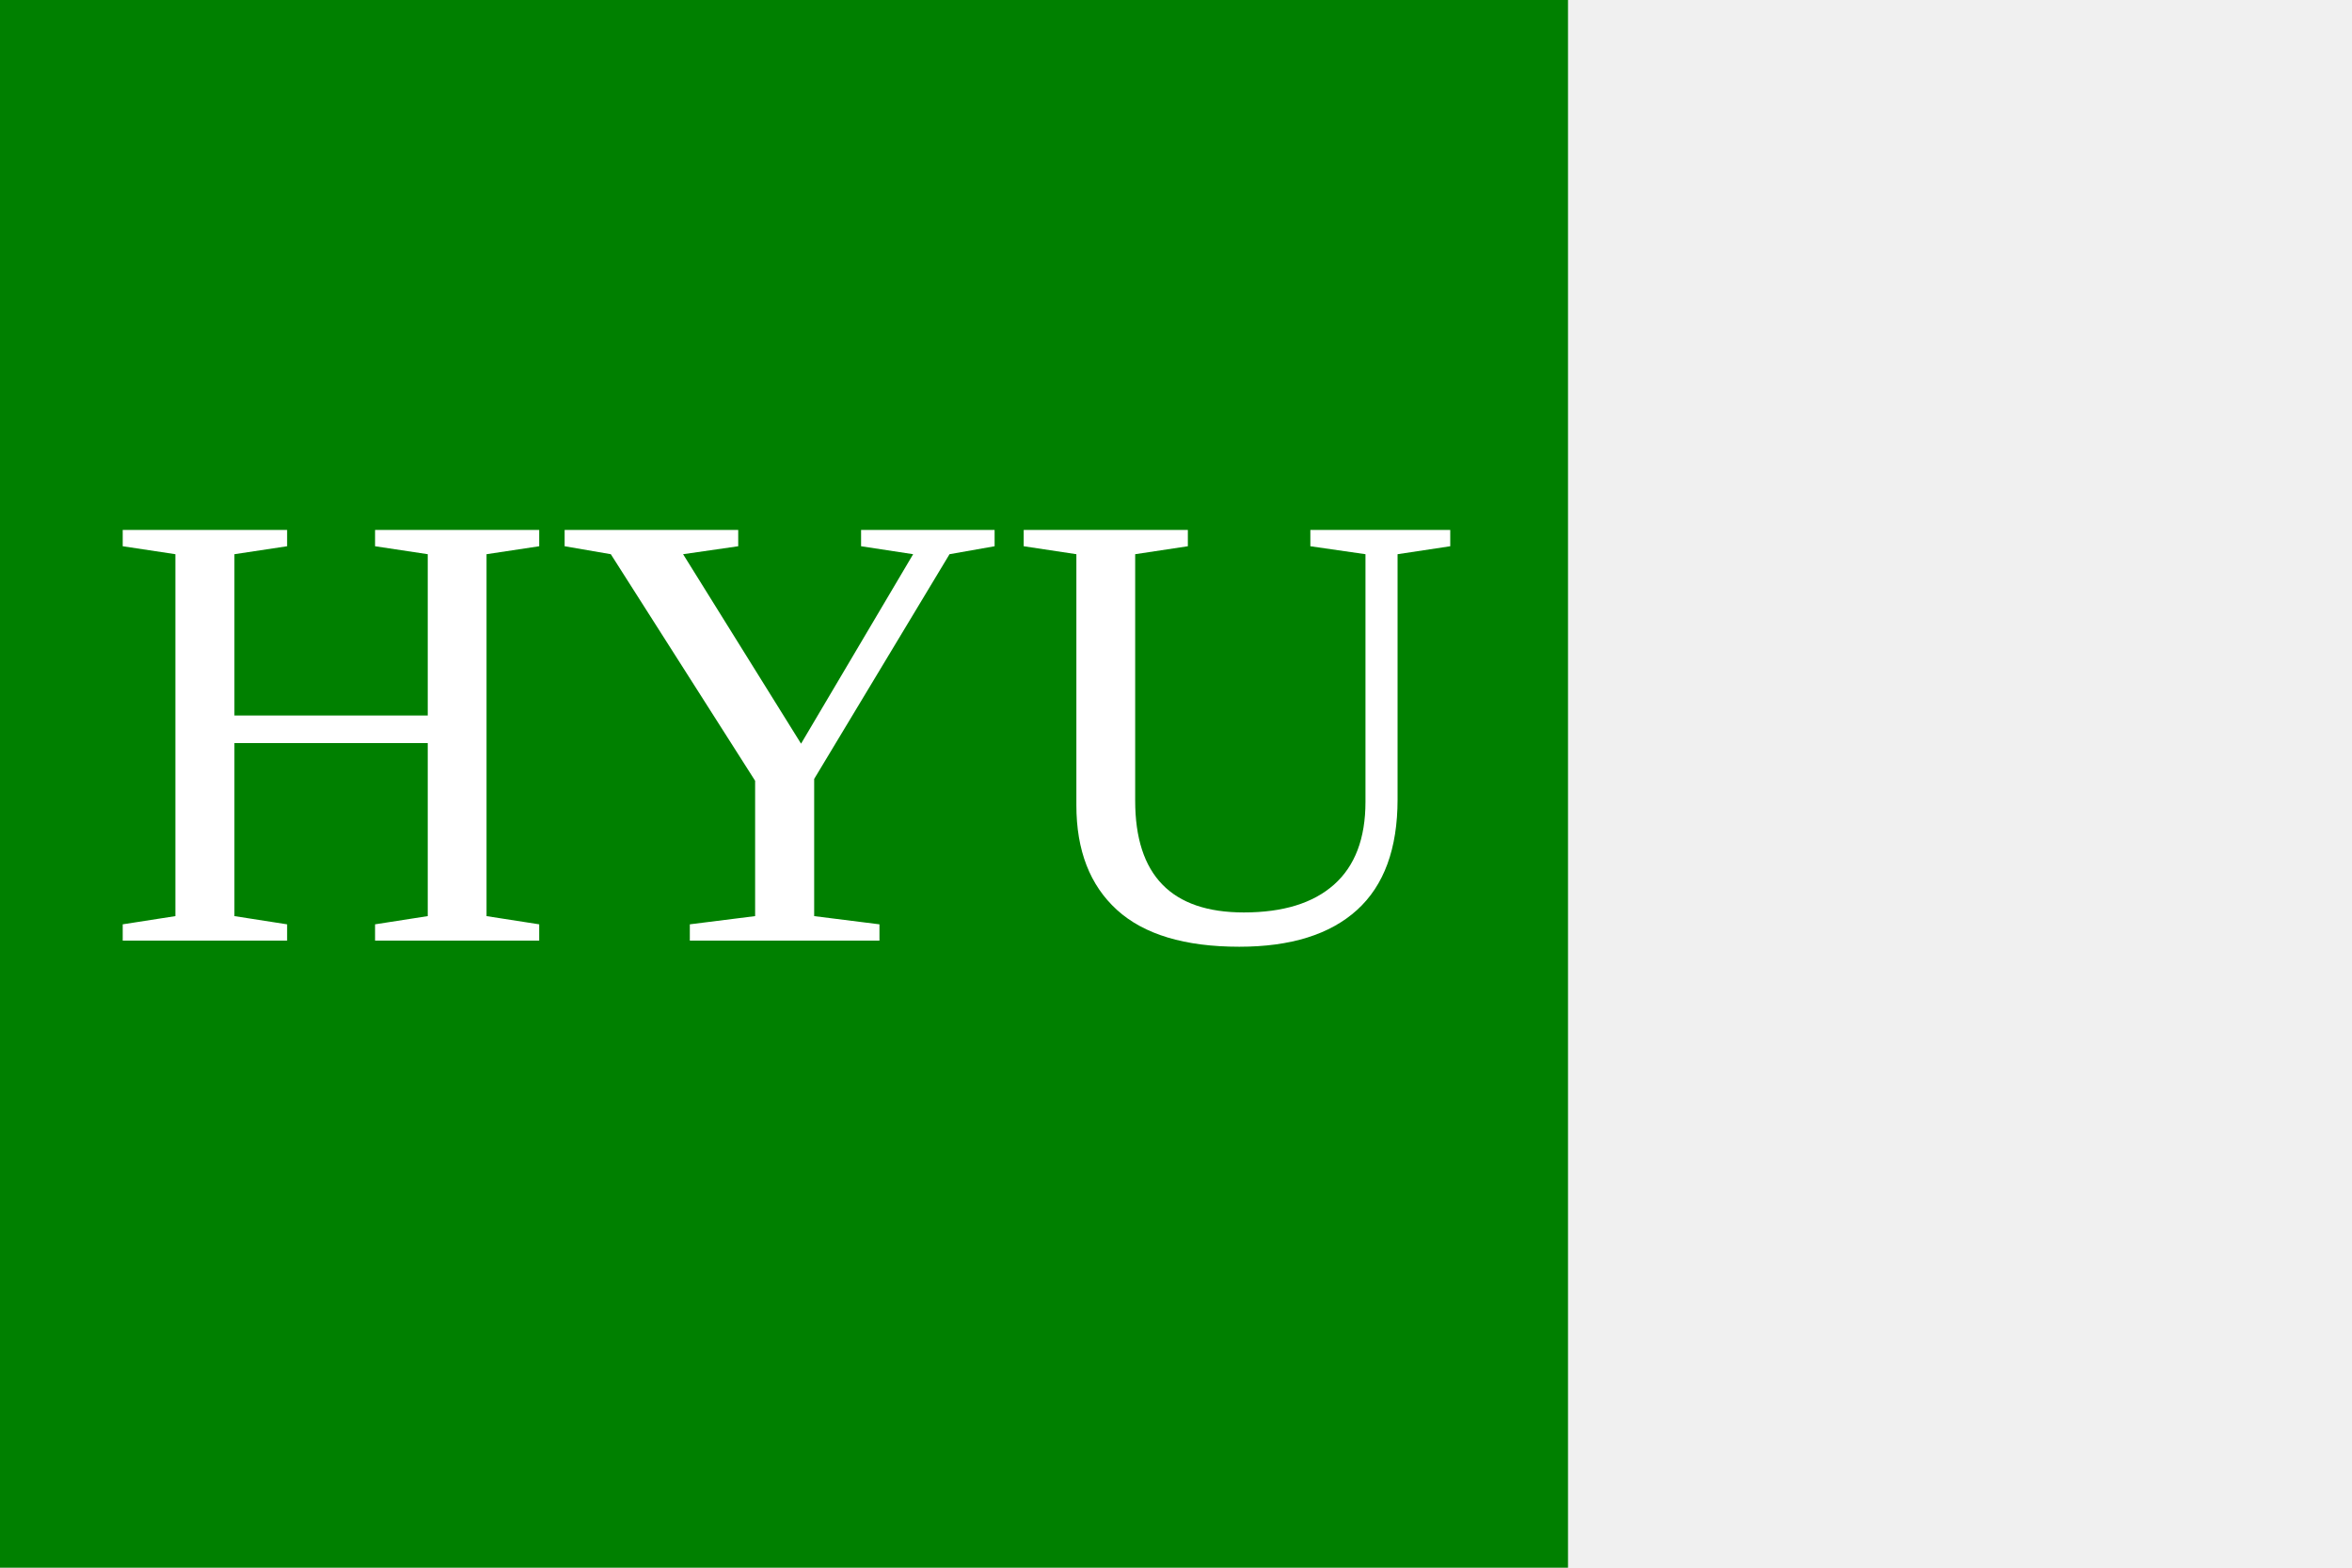
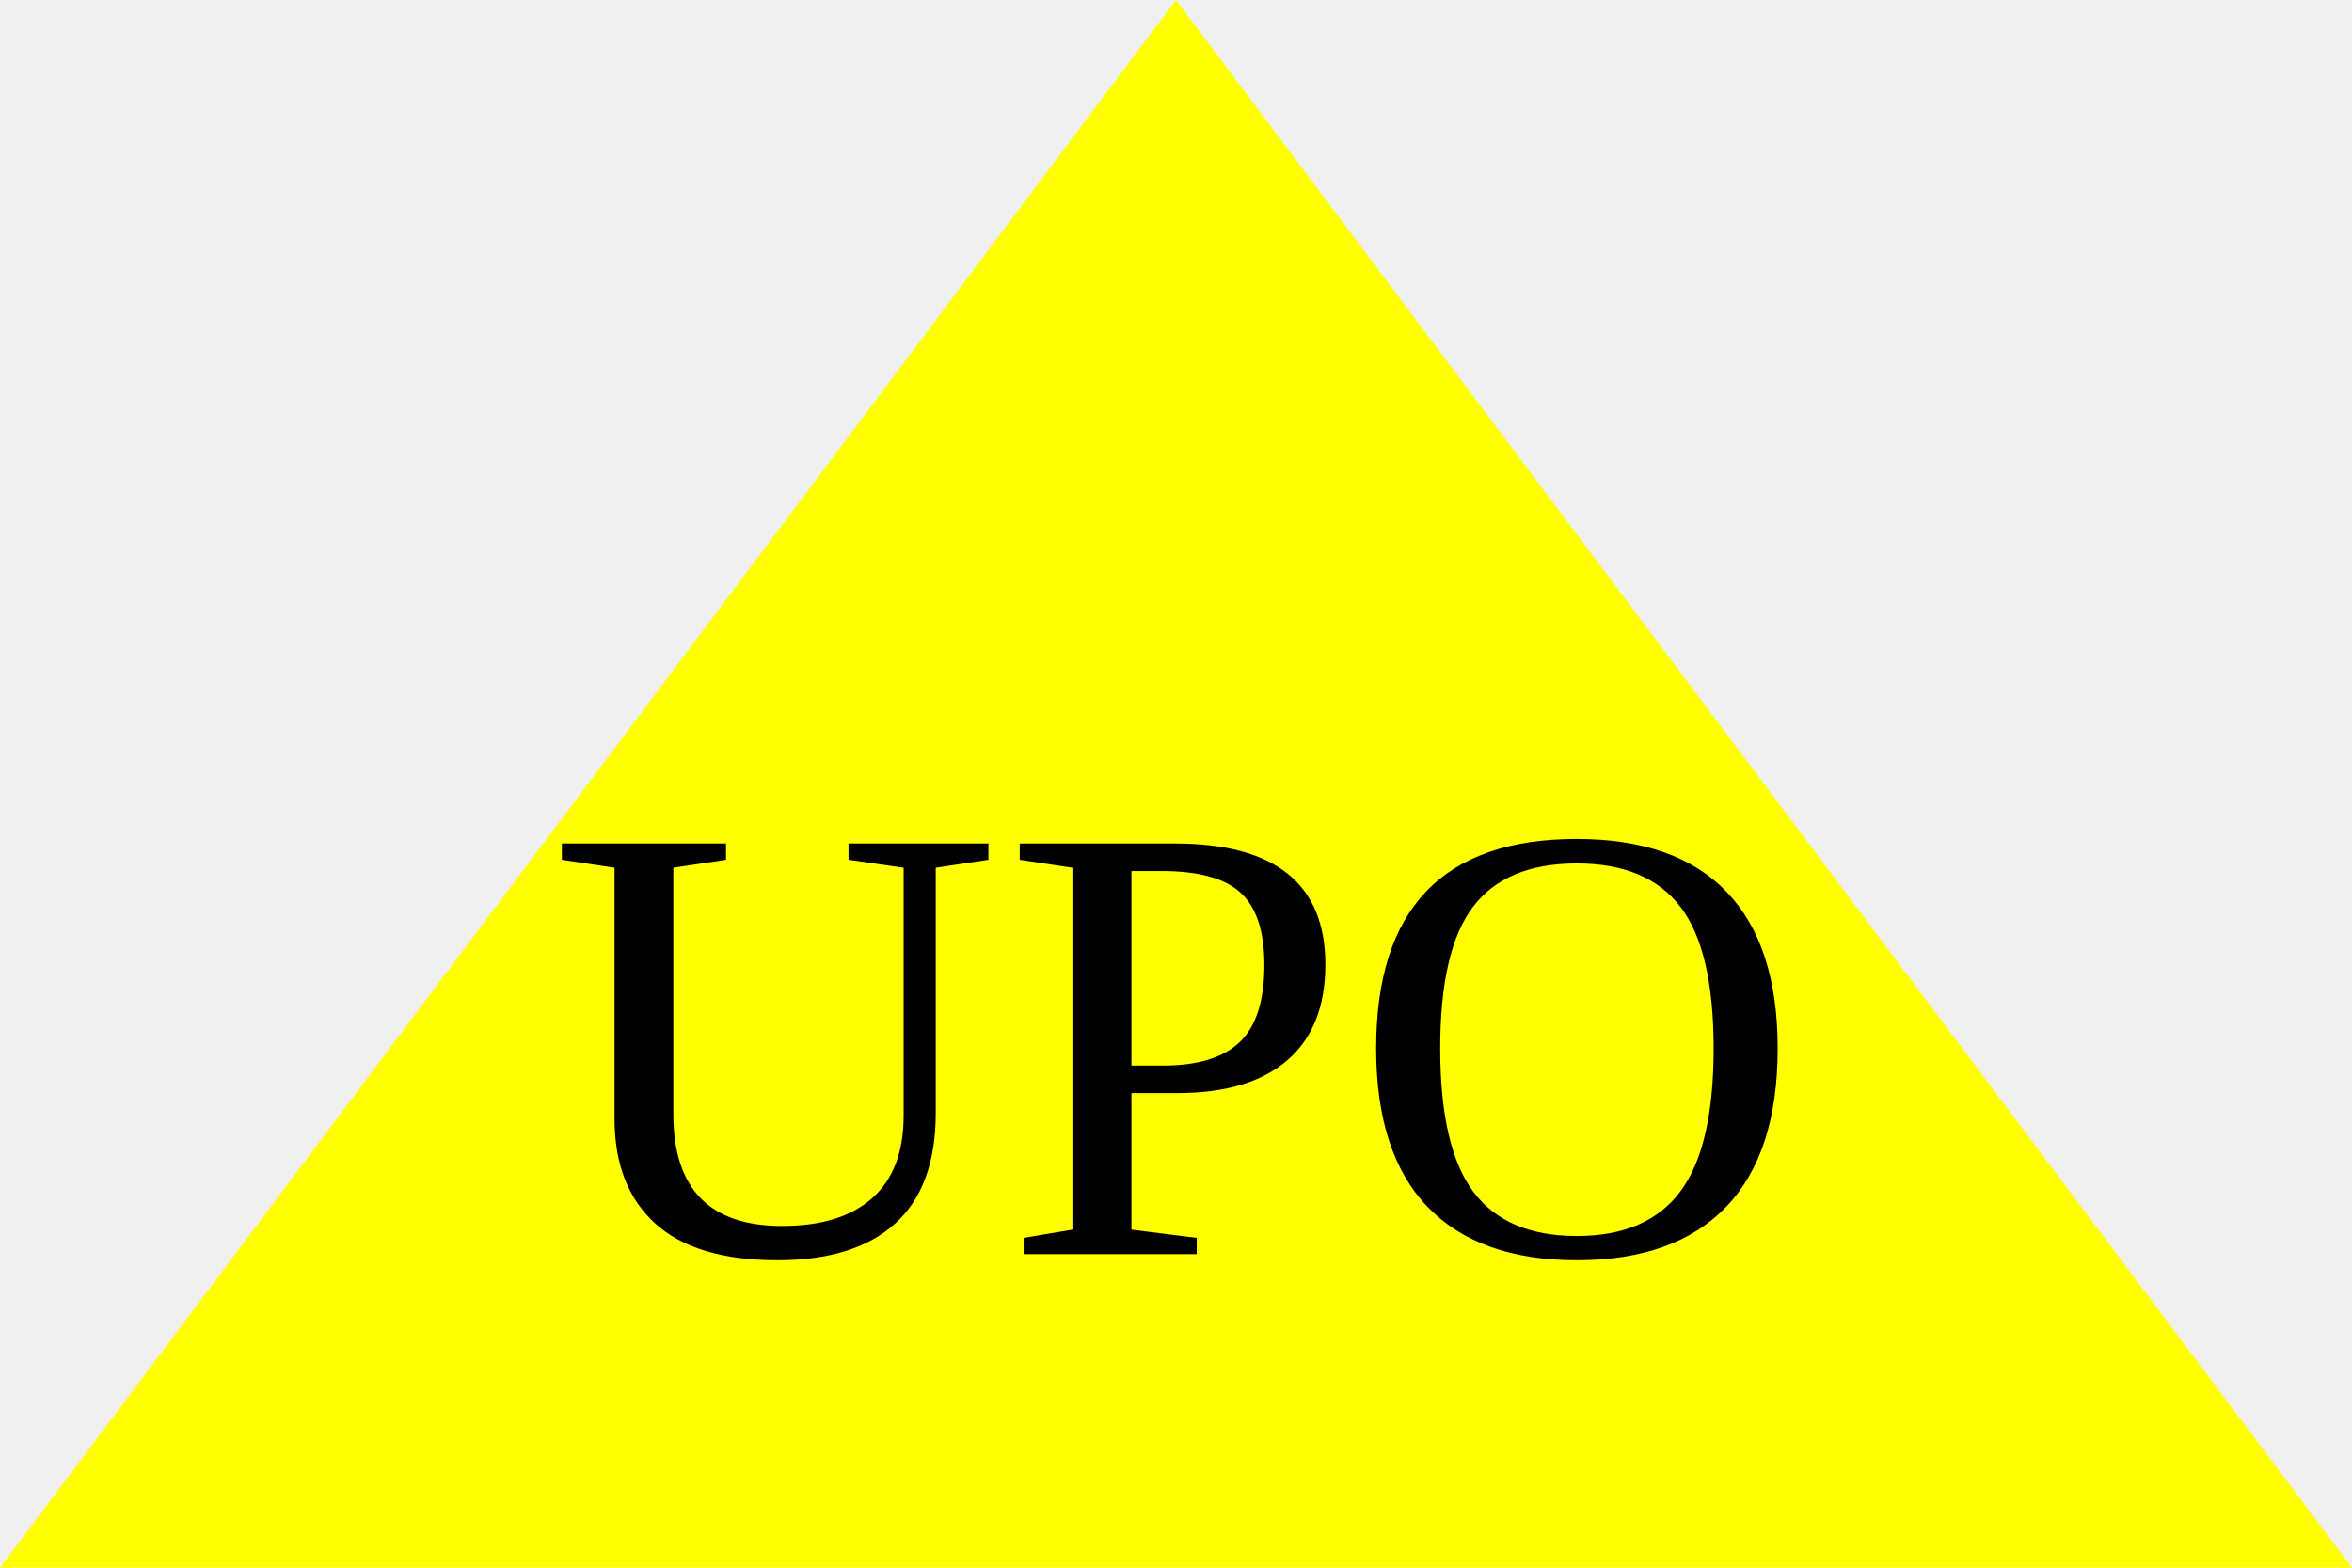
<svg xmlns="http://www.w3.org/2000/svg" width="300" height="200">
-   <rect width="200" height="200" fill="green" />
-   <text x="100" y="120" text-anchor="middle" fill="white" font-size="80">HYU</text>
+   <polygon points="150,0 0,200 300,200" fill="yellow" />
+   <text x="150" y="160" text-anchor="middle" fill="black" font-size="80">UPO</text>
</svg>
